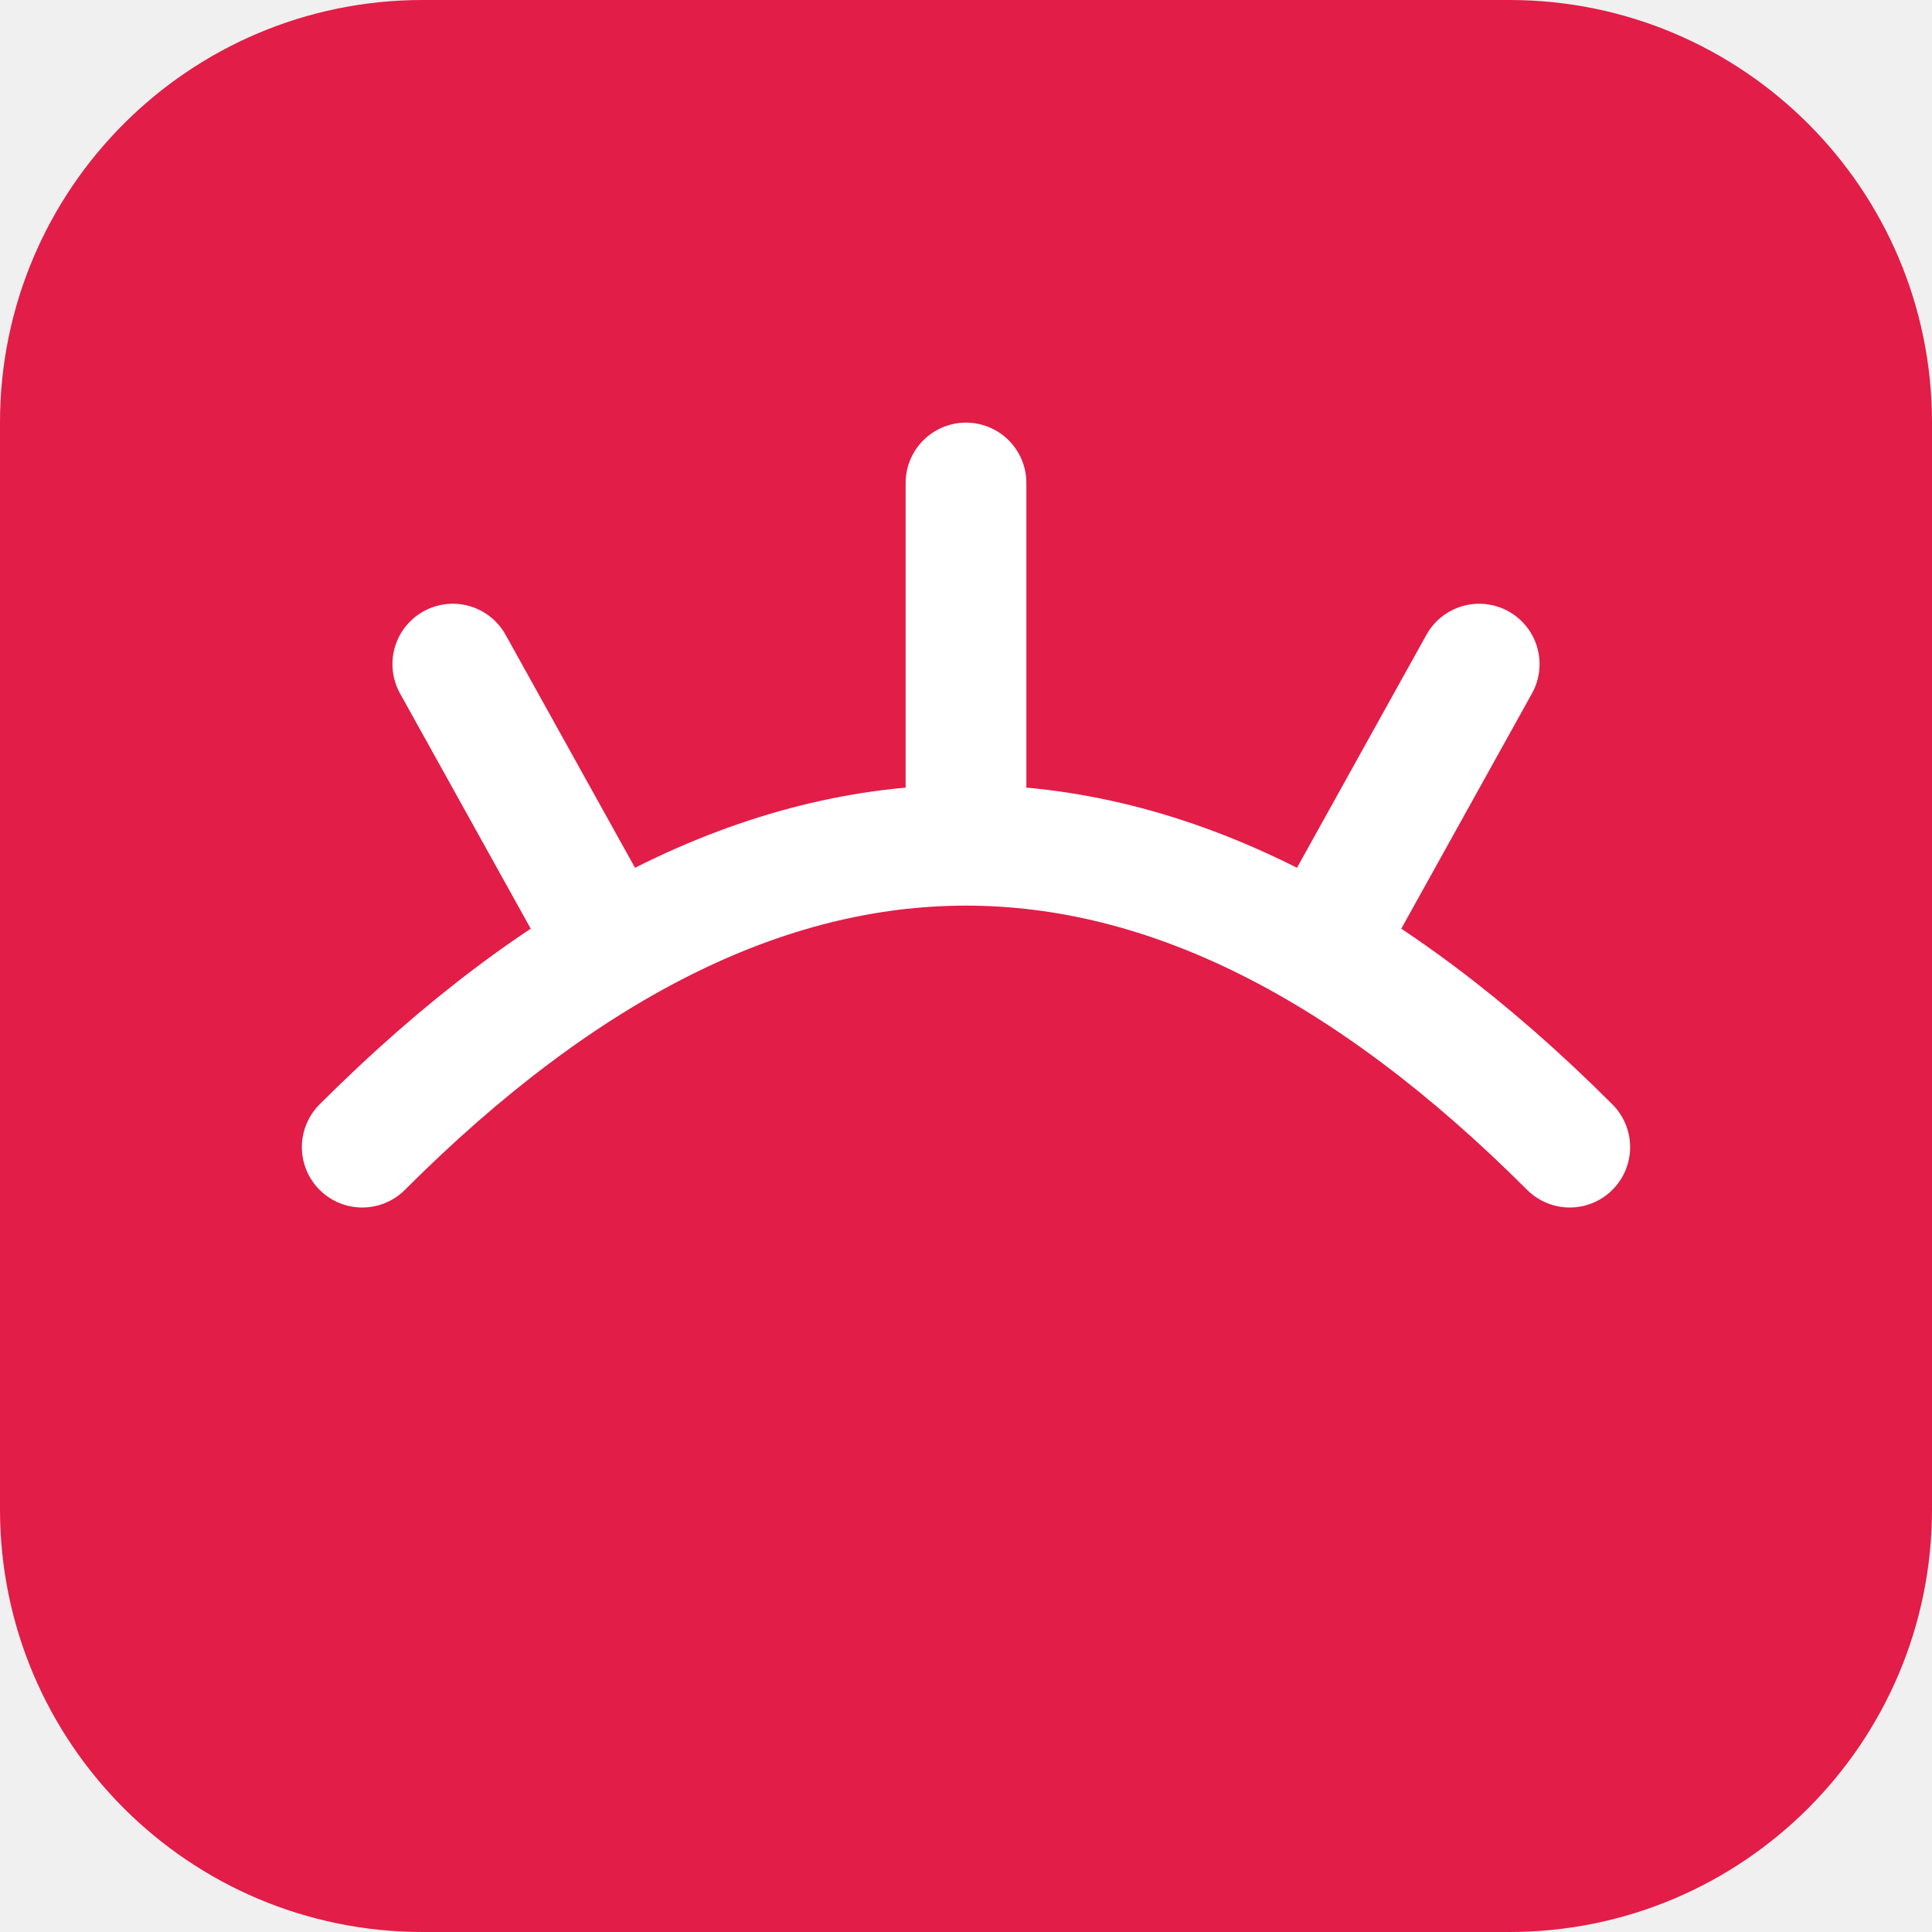
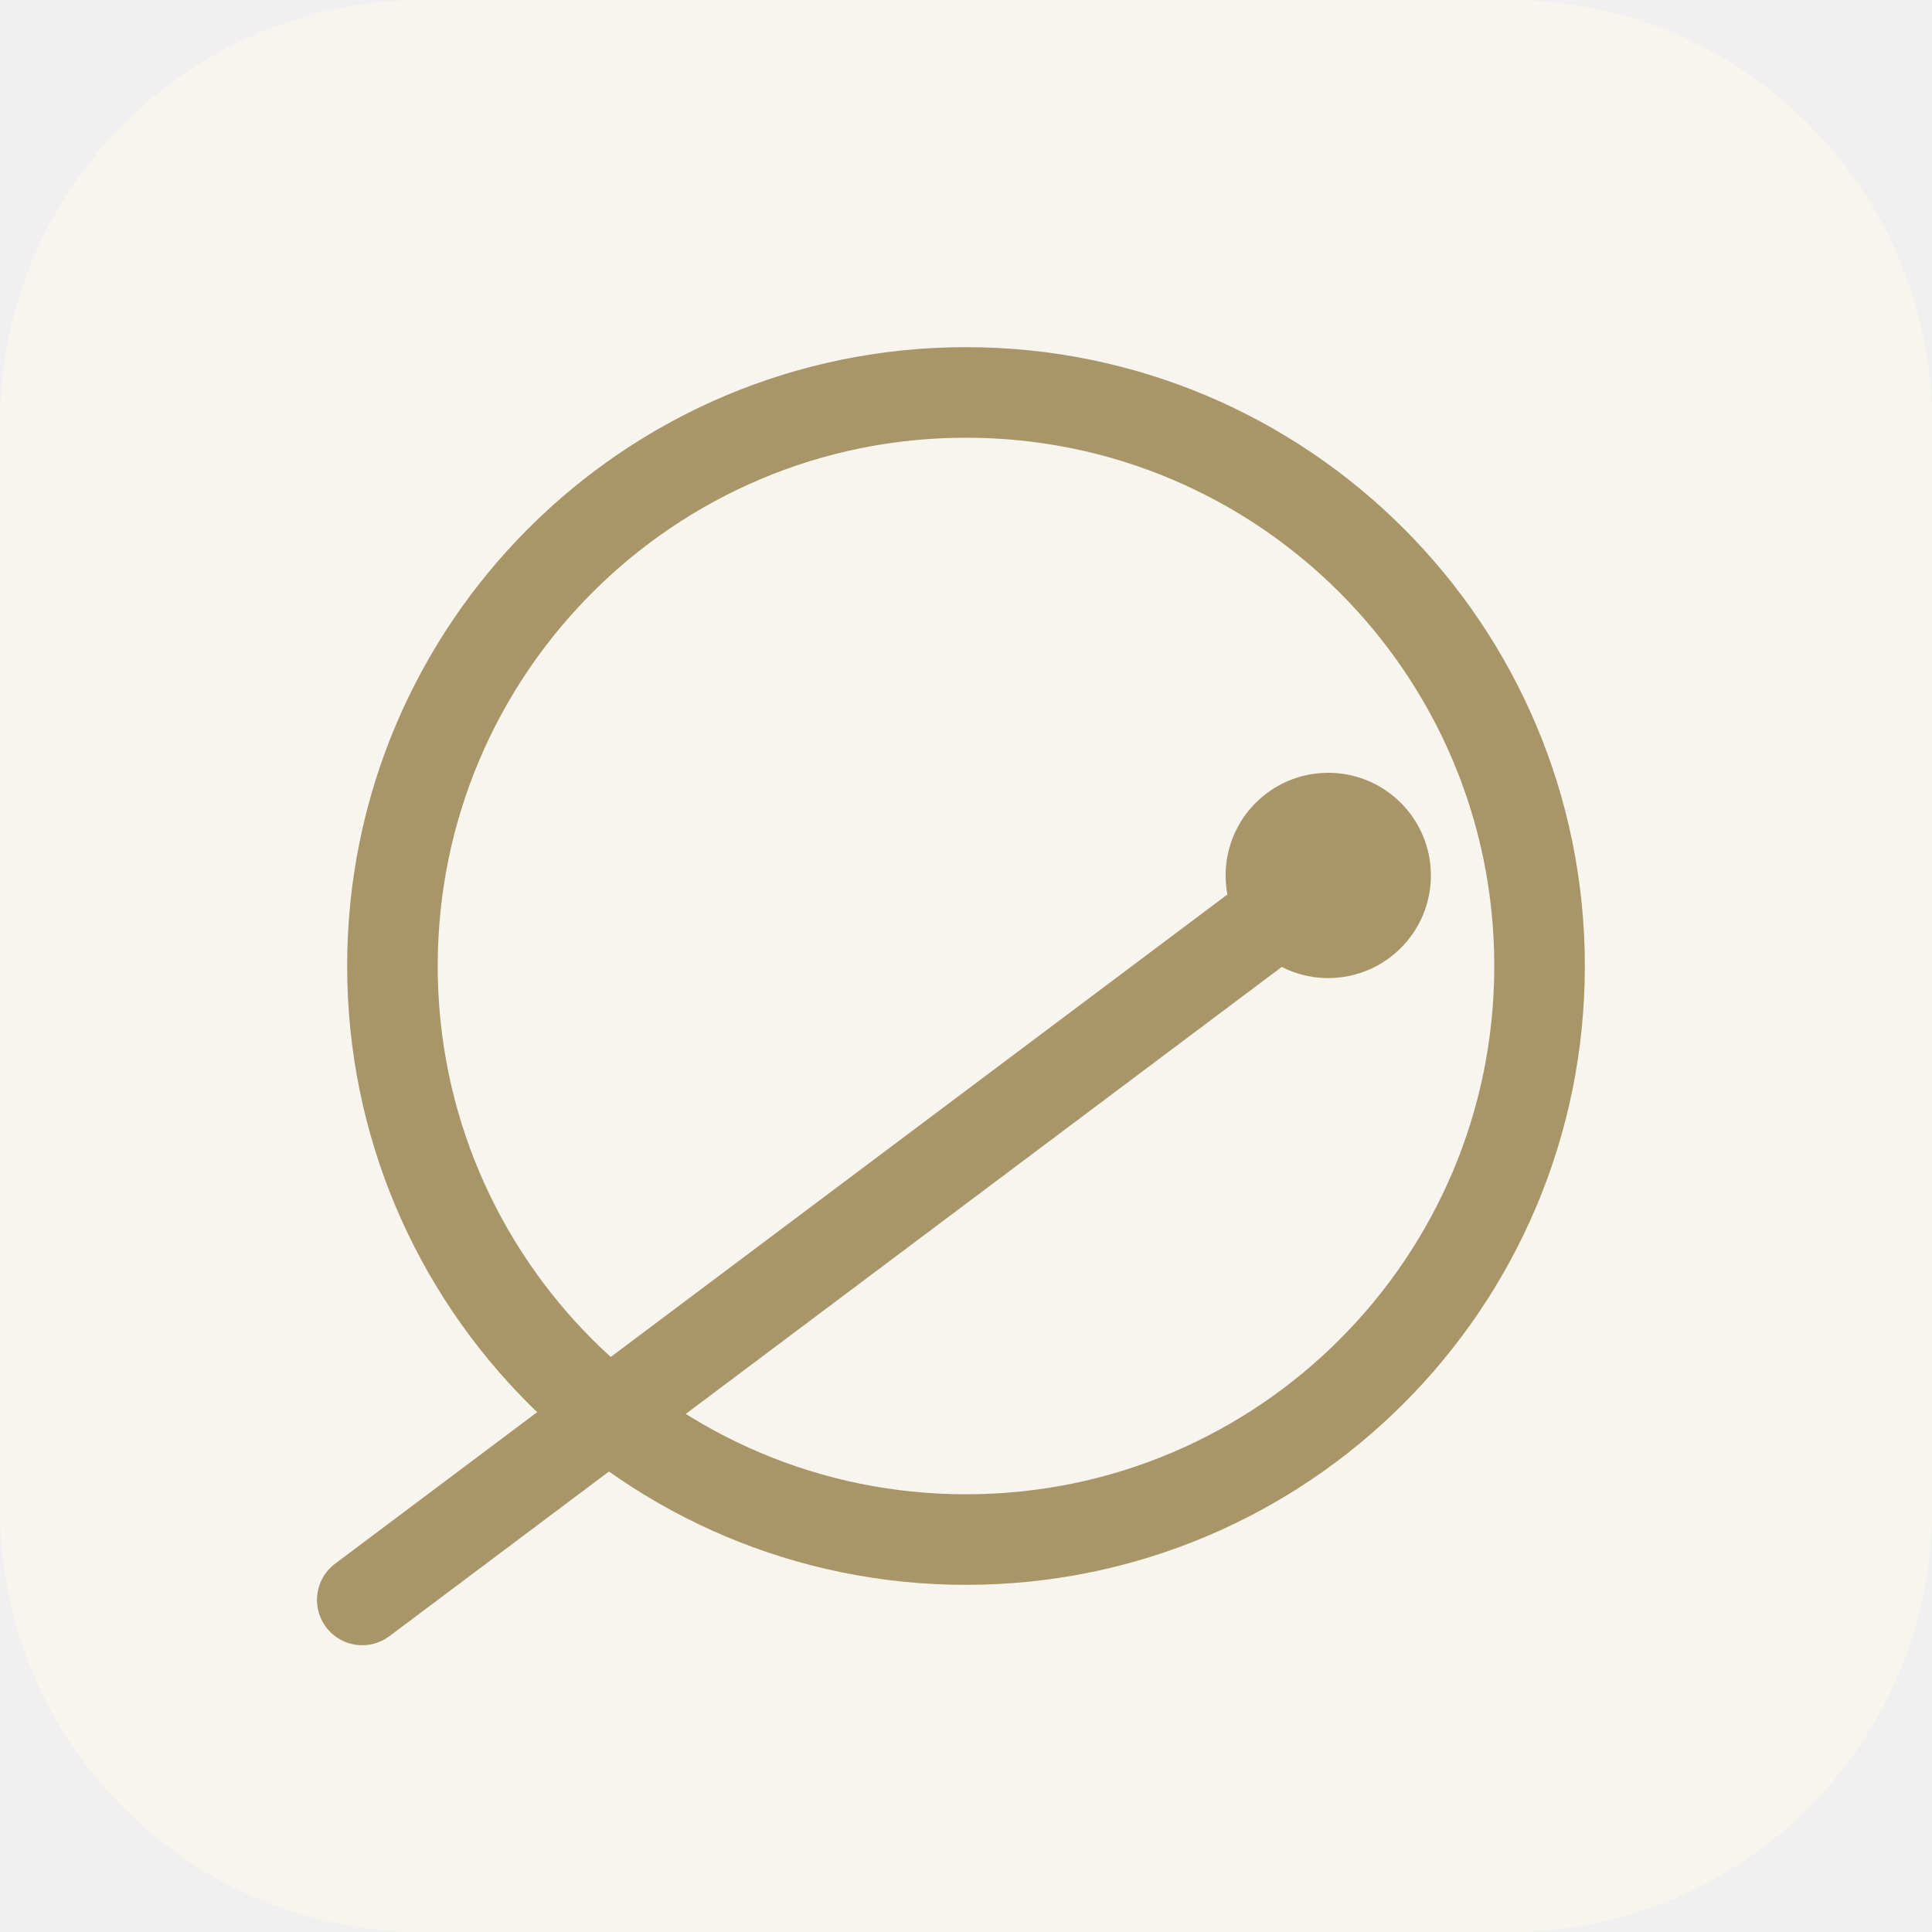
<svg xmlns="http://www.w3.org/2000/svg" width="64" height="64" viewBox="0 0 64 64">
-   <rect width="64" height="64" rx="14" fill="#e11d48" />
-   <g fill="none" stroke="#fff" stroke-width="4" stroke-linecap="round">
-     <path d="M12 38 Q 32 18 52 38" />
-     <path d="M20 31 L 15 22" />
-     <path d="M32 26 L 32 16" />
-     <path d="M44 31 L 49 22" />
+   <rect width="64" height="64" rx="14" fill="#F8F5EF" />
+   <g fill="none" stroke="#A99668" stroke-width="3" stroke-linecap="round">
+     <circle cx="32" cy="32" r="19" />
+     <line x1="12" y1="53" x2="44" y2="29" />
  </g>
+   <circle cx="44" cy="29" r="3.4" fill="#A99668" />
</svg>
